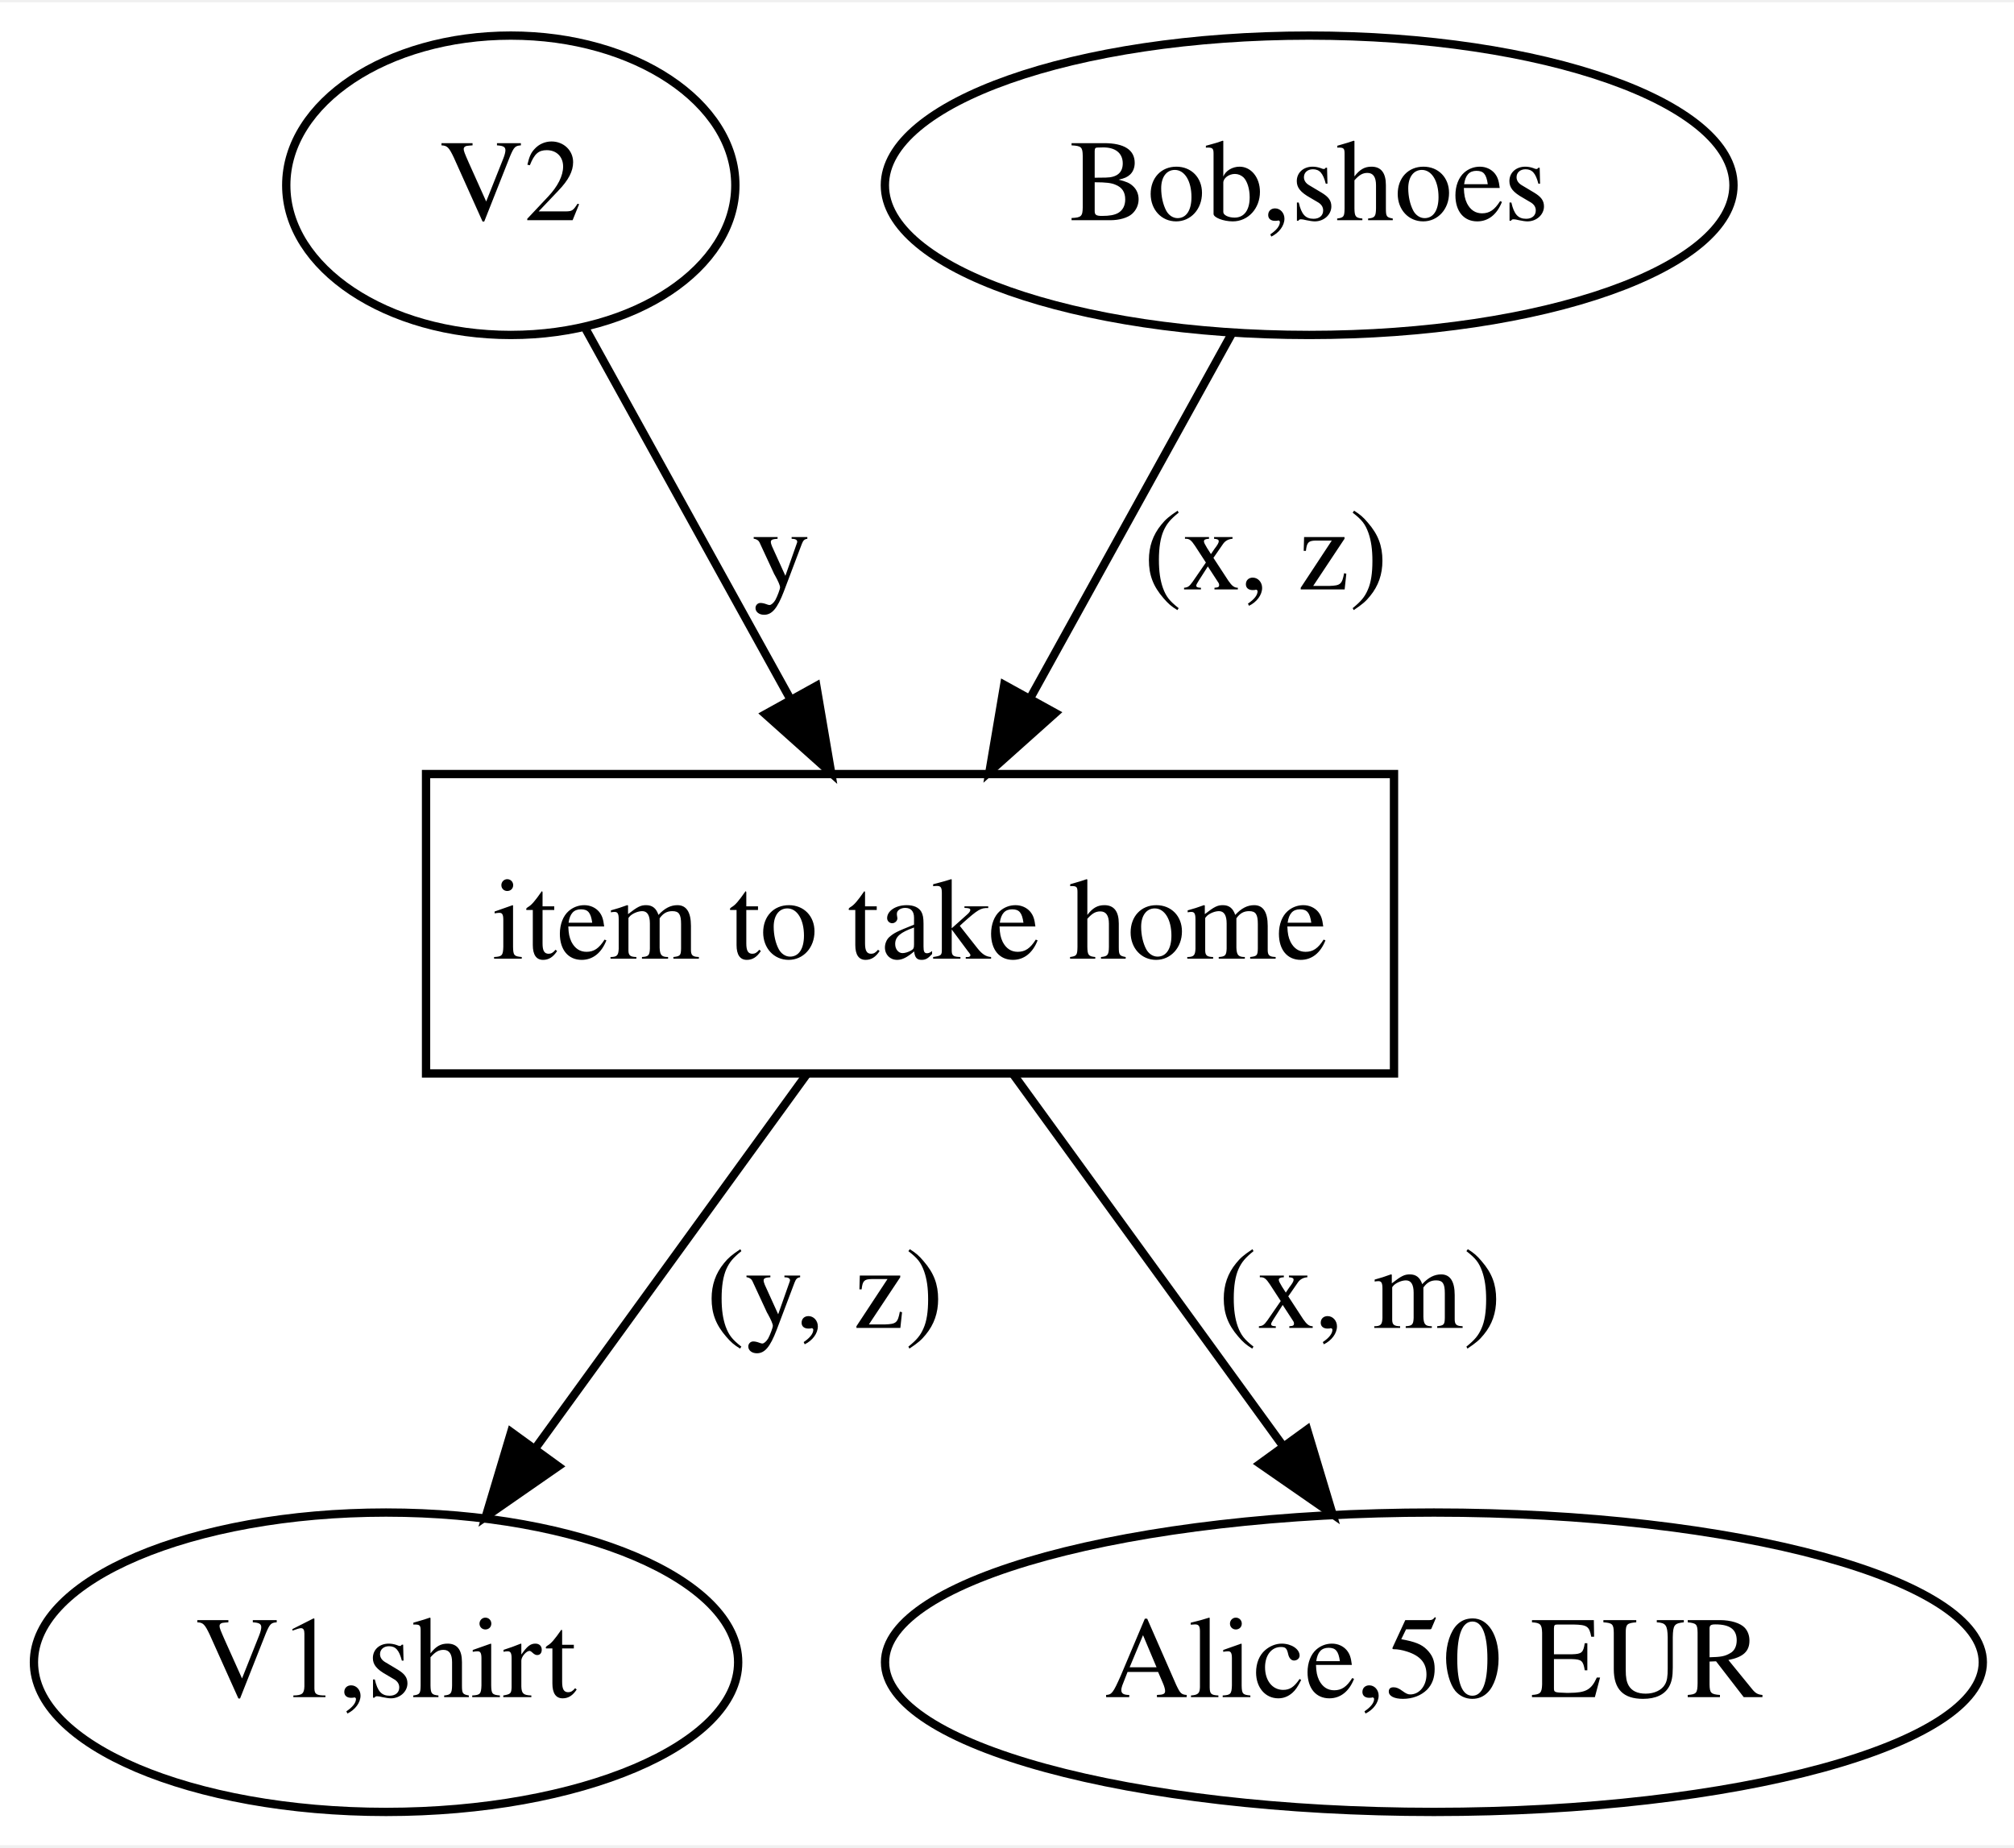
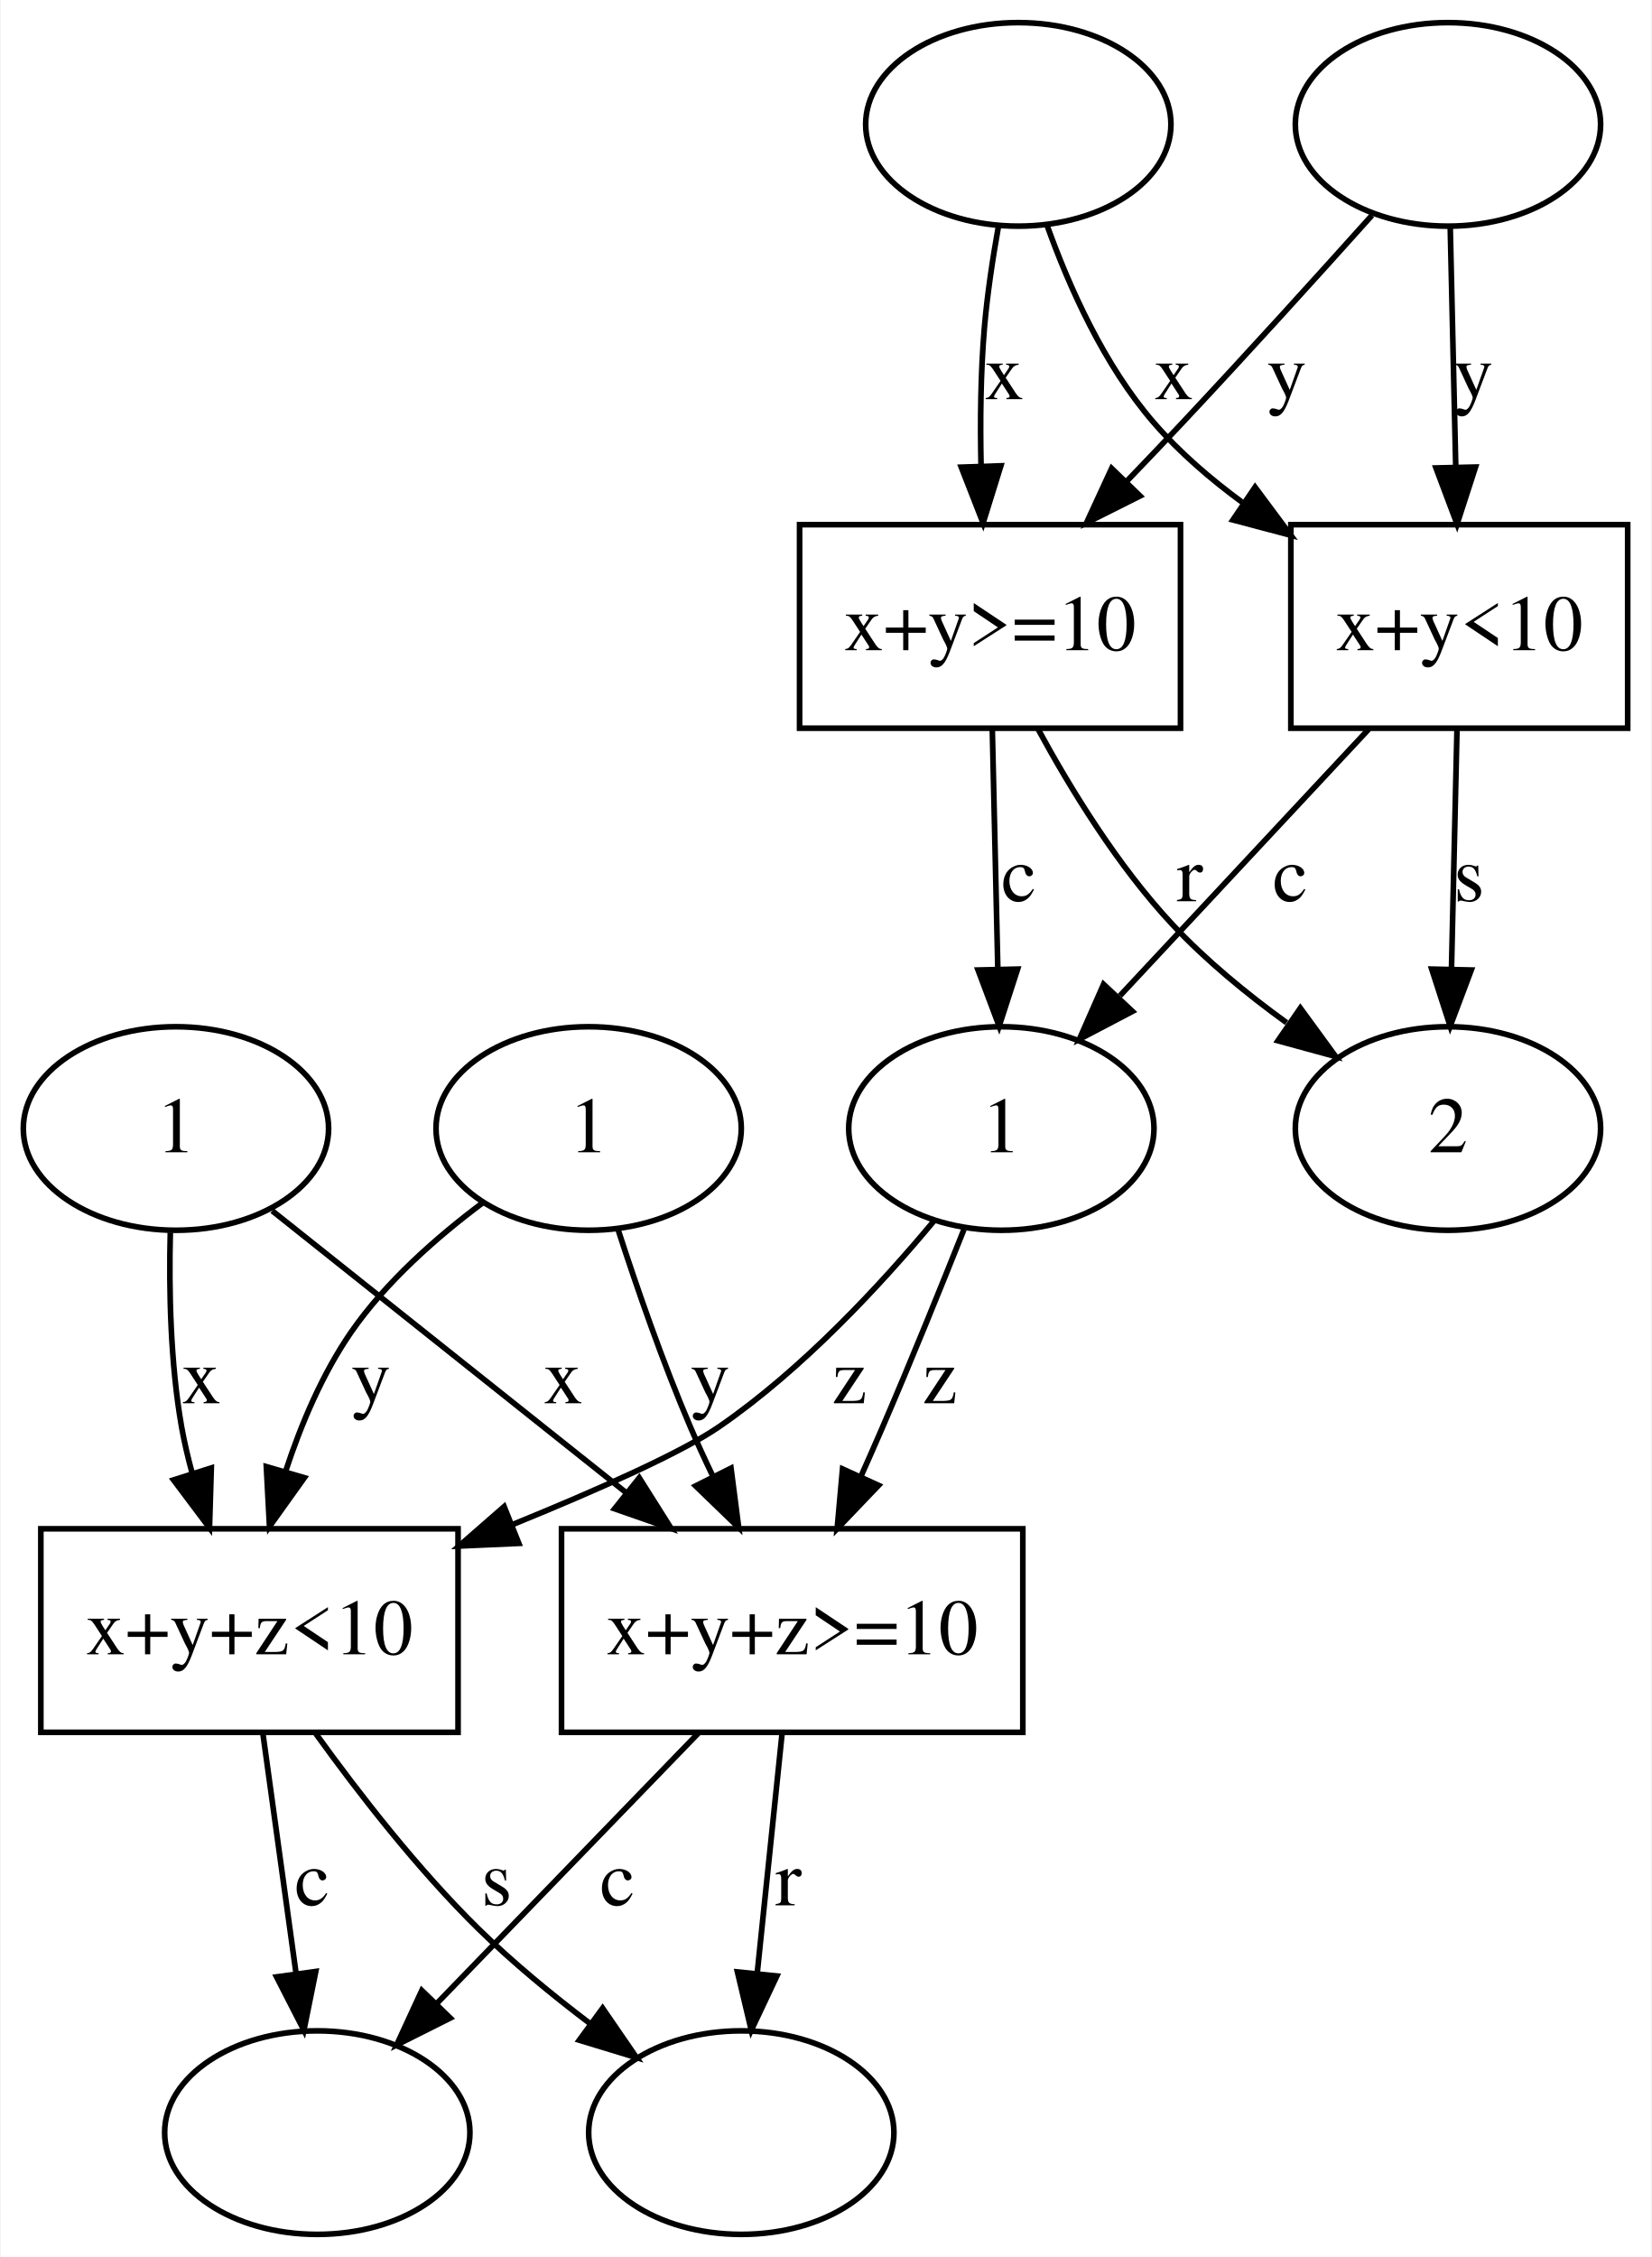
- <svg xmlns="http://www.w3.org/2000/svg" width="242pt" height="222pt" viewBox="0.00 0.00 242.17 221.60">
-   <g id="graph0" class="graph" transform="scale(1 1) rotate(0) translate(4 217.6)">
-     <polygon fill="white" stroke="transparent" points="-4,4 -4,-217.6 238.17,-217.6 238.17,4 -4,4" />
+ <svg xmlns="http://www.w3.org/2000/svg" width="292pt" height="399pt" viewBox="0.00 0.00 291.90 399.20">
+   <g id="graph0" class="graph" transform="scale(1 1) rotate(0) translate(4 395.2)">
+     <polygon fill="white" stroke="transparent" points="-4,4 -4,-395.2 287.9,-395.2 287.9,4 -4,4" />
    <g id="node1" class="node">
-       <ellipse fill="none" stroke="black" cx="57.42" cy="-195.6" rx="27" ry="18" />
-       <text text-anchor="middle" x="57.42" y="-191.4" font-family="Times,serif" font-size="14.00">V2</text>
+       <ellipse fill="none" stroke="black" cx="176" cy="-373.2" rx="27" ry="18" />
+     </g>
+     <g id="node9" class="node">
+       <polygon fill="none" stroke="black" points="204.69,-302.4 137.31,-302.4 137.31,-266.4 204.69,-266.4 204.69,-302.4" />
+       <text text-anchor="middle" x="171" y="-280.2" font-family="Times,serif" font-size="14.00">x+y&gt;=10</text>
+     </g>
+     <g id="edge1" class="edge">
+       <path fill="none" stroke="black" d="M172.49,-355.18C171.47,-349.49 170.5,-343.1 170,-337.2 169.33,-329.31 169.24,-320.73 169.41,-312.86" />
+       <polygon fill="black" stroke="black" points="172.91,-312.81 169.77,-302.7 165.91,-312.57 172.91,-312.81" />
+       <text text-anchor="middle" x="173.5" y="-324.6" font-family="Times,serif" font-size="14.00">x</text>
+     </g>
+     <g id="node10" class="node">
+       <polygon fill="none" stroke="black" points="283.79,-302.4 224.21,-302.4 224.21,-266.4 283.79,-266.4 283.79,-302.4" />
+       <text text-anchor="middle" x="254" y="-280.2" font-family="Times,serif" font-size="14.00">x+y&lt;10</text>
+     </g>
+     <g id="edge5" class="edge">
+       <path fill="none" stroke="black" d="M181.05,-355.44C184.94,-344.56 191.16,-330.58 200,-320.4 204.53,-315.18 210.02,-310.45 215.74,-306.26" />
+       <polygon fill="black" stroke="black" points="217.88,-309.03 224.2,-300.53 213.96,-303.24 217.88,-309.03" />
+       <text text-anchor="middle" x="203.5" y="-324.6" font-family="Times,serif" font-size="14.00">x</text>
+     </g>
+     <g id="node2" class="node">
+       <ellipse fill="none" stroke="black" cx="252" cy="-373.2" rx="27" ry="18" />
+     </g>
+     <g id="edge2" class="edge">
+       <path fill="none" stroke="black" d="M238.56,-357.12C229.23,-346.71 216.47,-332.62 205,-320.4 201.85,-317.04 198.5,-313.54 195.19,-310.09" />
+       <polygon fill="black" stroke="black" points="197.54,-307.48 188.07,-302.73 192.51,-312.35 197.54,-307.48" />
+       <text text-anchor="middle" x="223.5" y="-324.6" font-family="Times,serif" font-size="14.00">y</text>
+     </g>
+     <g id="edge6" class="edge">
+       <path fill="none" stroke="black" d="M252.4,-355.05C252.67,-342.92 253.05,-326.42 253.38,-312.52" />
+       <polygon fill="black" stroke="black" points="256.87,-312.59 253.61,-302.51 249.88,-312.43 256.87,-312.59" />
+       <text text-anchor="middle" x="256.5" y="-324.6" font-family="Times,serif" font-size="14.00">y</text>
+     </g>
+     <g id="node3" class="node">
+       <ellipse fill="none" stroke="black" cx="27" cy="-195.6" rx="27" ry="18" />
+       <text text-anchor="middle" x="27" y="-191.4" font-family="Times,serif" font-size="14.00">1</text>
+     </g>
+     <g id="node11" class="node">
+       <polygon fill="none" stroke="black" points="176.8,-124.8 95.2,-124.8 95.2,-88.8 176.8,-88.8 176.8,-124.8" />
+       <text text-anchor="middle" x="136" y="-102.6" font-family="Times,serif" font-size="14.00">x+y+z&gt;=10</text>
+     </g>
+     <g id="edge9" class="edge">
+       <path fill="none" stroke="black" d="M44.03,-181.04C60.77,-167.71 86.64,-147.11 106.68,-131.15" />
+       <polygon fill="black" stroke="black" points="108.95,-133.81 114.6,-124.85 104.59,-128.34 108.95,-133.81" />
+       <text text-anchor="middle" x="95.5" y="-147" font-family="Times,serif" font-size="14.00">x</text>
+     </g>
+     <g id="node12" class="node">
+       <polygon fill="none" stroke="black" points="76.9,-124.8 3.1,-124.8 3.1,-88.8 76.9,-88.8 76.9,-124.8" />
+       <text text-anchor="middle" x="40" y="-102.6" font-family="Times,serif" font-size="14.00">x+y+z&lt;10</text>
+     </g>
+     <g id="edge14" class="edge">
+       <path fill="none" stroke="black" d="M26,-177.2C25.75,-167.09 26,-154.14 28,-142.8 28.48,-140.11 29.13,-137.34 29.88,-134.6" />
+       <polygon fill="black" stroke="black" points="33.25,-135.56 32.93,-124.97 26.57,-133.44 33.25,-135.56" />
+       <text text-anchor="middle" x="31.5" y="-147" font-family="Times,serif" font-size="14.00">x</text>
+     </g>
+     <g id="node4" class="node">
+       <ellipse fill="none" stroke="black" cx="100" cy="-195.6" rx="27" ry="18" />
+       <text text-anchor="middle" x="100" y="-191.4" font-family="Times,serif" font-size="14.00">1</text>
+     </g>
+     <g id="edge10" class="edge">
+       <path fill="none" stroke="black" d="M105.25,-177.58C108.56,-167.36 113.13,-154.18 118,-142.8 119.23,-139.94 120.58,-136.99 121.99,-134.07" />
+       <polygon fill="black" stroke="black" points="125.18,-135.52 126.54,-125.02 118.92,-132.38 125.18,-135.52" />
+       <text text-anchor="middle" x="121.5" y="-147" font-family="Times,serif" font-size="14.00">y</text>
+     </g>
+     <g id="edge15" class="edge">
+       <path fill="none" stroke="black" d="M81.25,-182.45C73.16,-176.41 64.16,-168.5 58,-159.6 52.92,-152.25 49.14,-143.33 46.4,-134.98" />
+       <polygon fill="black" stroke="black" points="49.71,-133.83 43.55,-125.21 42.99,-135.79 49.71,-133.83" />
+       <text text-anchor="middle" x="61.5" y="-147" font-family="Times,serif" font-size="14.00">y</text>
    </g>
    <g id="node5" class="node">
-       <polygon fill="none" stroke="black" points="163.62,-124.8 47.23,-124.8 47.23,-88.8 163.62,-88.8 163.62,-124.8" />
-       <text text-anchor="middle" x="105.42" y="-102.6" font-family="Times,serif" font-size="14.00">item to take home</text>
+       <ellipse fill="none" stroke="black" cx="173" cy="-195.6" rx="27" ry="18" />
+       <text text-anchor="middle" x="173" y="-191.4" font-family="Times,serif" font-size="14.00">1</text>
    </g>
-     <g id="edge1" class="edge">
-       <path fill="none" stroke="black" d="M66.45,-178.27C73.36,-165.79 83.02,-148.32 90.99,-133.9" />
-       <polygon fill="black" stroke="black" points="94.16,-135.39 95.94,-124.94 88.04,-132 94.16,-135.39" />
-       <text text-anchor="middle" x="89.92" y="-147" font-family="Times,serif" font-size="14.00">y</text>
+     <g id="edge11" class="edge">
+       <path fill="none" stroke="black" d="M166.38,-177.73C162.33,-167.56 156.99,-154.38 152,-142.8 150.77,-139.95 149.46,-136.98 148.14,-134.02" />
+       <polygon fill="black" stroke="black" points="151.28,-132.48 143.96,-124.82 144.91,-135.38 151.28,-132.48" />
+       <text text-anchor="middle" x="162.11" y="-147" font-family="Times,serif" font-size="14.00">z</text>
    </g>
-     <g id="node2" class="node">
-       <ellipse fill="none" stroke="black" cx="153.42" cy="-195.6" rx="51.02" ry="18" />
-       <text text-anchor="middle" x="153.42" y="-191.4" font-family="Times,serif" font-size="14.00">Bob,shoes</text>
+     <g id="edge16" class="edge">
+       <path fill="none" stroke="black" d="M161.19,-179.38C151.81,-168.1 137.84,-152.98 123,-142.8 116.38,-138.26 101.71,-131.73 86.52,-125.54" />
+       <polygon fill="black" stroke="black" points="87.65,-122.22 77.07,-121.75 85.05,-128.72 87.65,-122.22" />
+       <text text-anchor="middle" x="146.11" y="-147" font-family="Times,serif" font-size="14.00">z</text>
    </g>
-     <g id="edge2" class="edge">
-       <path fill="none" stroke="black" d="M144.17,-177.86C137.28,-165.42 127.76,-148.19 119.88,-133.94" />
-       <polygon fill="black" stroke="black" points="122.88,-132.14 114.98,-125.08 116.75,-135.52 122.88,-132.14" />
-       <text text-anchor="middle" x="148.19" y="-147" font-family="Times,serif" font-size="14.00">(x, z)</text>
+     <g id="node6" class="node">
+       <ellipse fill="none" stroke="black" cx="252" cy="-195.6" rx="27" ry="18" />
+       <text text-anchor="middle" x="252" y="-191.4" font-family="Times,serif" font-size="14.00">2</text>
    </g>
-     <g id="node3" class="node">
-       <ellipse fill="none" stroke="black" cx="42.42" cy="-18" rx="42.34" ry="18" />
-       <text text-anchor="middle" x="42.42" y="-13.8" font-family="Times,serif" font-size="14.00">V1,shirt</text>
+     <g id="node7" class="node">
+       <ellipse fill="none" stroke="black" cx="52" cy="-18" rx="27" ry="18" />
    </g>
-     <g id="node4" class="node">
-       <ellipse fill="none" stroke="black" cx="168.42" cy="-18" rx="66" ry="18" />
-       <text text-anchor="middle" x="168.42" y="-13.8" font-family="Times,serif" font-size="14.00">Alice,50 EUR</text>
+     <g id="node8" class="node">
+       <ellipse fill="none" stroke="black" cx="127" cy="-18" rx="27" ry="18" />
    </g>
    <g id="edge3" class="edge">
-       <path fill="none" stroke="black" d="M92.97,-88.65C83.71,-75.89 70.92,-58.27 60.53,-43.94" />
-       <polygon fill="black" stroke="black" points="63.12,-41.56 54.42,-35.52 57.46,-45.67 63.12,-41.56" />
-       <text text-anchor="middle" x="95.19" y="-58.2" font-family="Times,serif" font-size="14.00">(y, z)</text>
+       <path fill="none" stroke="black" d="M171.4,-266.25C171.67,-254.12 172.05,-237.62 172.38,-223.72" />
+       <polygon fill="black" stroke="black" points="175.87,-223.79 172.61,-213.71 168.88,-223.63 175.87,-223.79" />
+       <text text-anchor="middle" x="176.11" y="-235.8" font-family="Times,serif" font-size="14.00">c</text>
    </g>
    <g id="edge4" class="edge">
-       <path fill="none" stroke="black" d="M117.87,-88.65C127.07,-75.97 139.76,-58.49 150.12,-44.22" />
-       <polygon fill="black" stroke="black" points="153.17,-45.97 156.22,-35.82 147.51,-41.86 153.17,-45.97" />
-       <text text-anchor="middle" x="159.53" y="-58.2" font-family="Times,serif" font-size="14.00">(x, m)</text>
+       <path fill="none" stroke="black" d="M179.42,-266.38C185.22,-255.68 193.63,-241.97 203.34,-231.6 209.24,-225.3 216.43,-219.4 223.45,-214.32" />
+       <polygon fill="black" stroke="black" points="225.89,-216.89 232.14,-208.33 221.92,-211.12 225.89,-216.89" />
+       <text text-anchor="middle" x="206.33" y="-235.8" font-family="Times,serif" font-size="14.00">r</text>
+     </g>
+     <g id="edge7" class="edge">
+       <path fill="none" stroke="black" d="M238,-266.25C225.39,-252.74 207.72,-233.8 193.98,-219.08" />
+       <polygon fill="black" stroke="black" points="196.19,-216.32 186.81,-211.4 191.08,-221.1 196.19,-216.32" />
+       <text text-anchor="middle" x="224.11" y="-235.8" font-family="Times,serif" font-size="14.00">c</text>
+     </g>
+     <g id="edge8" class="edge">
+       <path fill="none" stroke="black" d="M253.6,-266.25C253.33,-254.12 252.95,-237.62 252.62,-223.72" />
+       <polygon fill="black" stroke="black" points="256.12,-223.63 252.39,-213.71 249.13,-223.79 256.12,-223.63" />
+       <text text-anchor="middle" x="255.72" y="-235.8" font-family="Times,serif" font-size="14.00">s</text>
+     </g>
+     <g id="edge12" class="edge">
+       <path fill="none" stroke="black" d="M119.4,-88.65C106.13,-74.94 87.44,-55.62 73.1,-40.8" />
+       <polygon fill="black" stroke="black" points="75.52,-38.27 66.05,-33.52 70.49,-43.14 75.52,-38.27" />
+       <text text-anchor="middle" x="105.11" y="-58.2" font-family="Times,serif" font-size="14.00">c</text>
+     </g>
+     <g id="edge13" class="edge">
+       <path fill="none" stroke="black" d="M134.22,-88.65C132.96,-76.52 131.25,-60.02 129.81,-46.12" />
+       <polygon fill="black" stroke="black" points="133.29,-45.7 128.77,-36.11 126.32,-46.42 133.29,-45.7" />
+       <text text-anchor="middle" x="135.33" y="-58.2" font-family="Times,serif" font-size="14.00">r</text>
+     </g>
+     <g id="edge17" class="edge">
+       <path fill="none" stroke="black" d="M42.37,-88.65C44.05,-76.52 46.33,-60.02 48.25,-46.12" />
+       <polygon fill="black" stroke="black" points="51.73,-46.5 49.63,-36.11 44.8,-45.54 51.73,-46.5" />
+       <text text-anchor="middle" x="51.11" y="-58.2" font-family="Times,serif" font-size="14.00">c</text>
+     </g>
+     <g id="edge18" class="edge">
+       <path fill="none" stroke="black" d="M51.75,-88.55C59.35,-78 69.79,-64.56 80.55,-54 86.53,-48.13 93.51,-42.39 100.22,-37.31" />
+       <polygon fill="black" stroke="black" points="102.47,-40 108.47,-31.27 98.34,-34.35 102.47,-40" />
+       <text text-anchor="middle" x="83.72" y="-58.2" font-family="Times,serif" font-size="14.00">s</text>
    </g>
  </g>
</svg>
